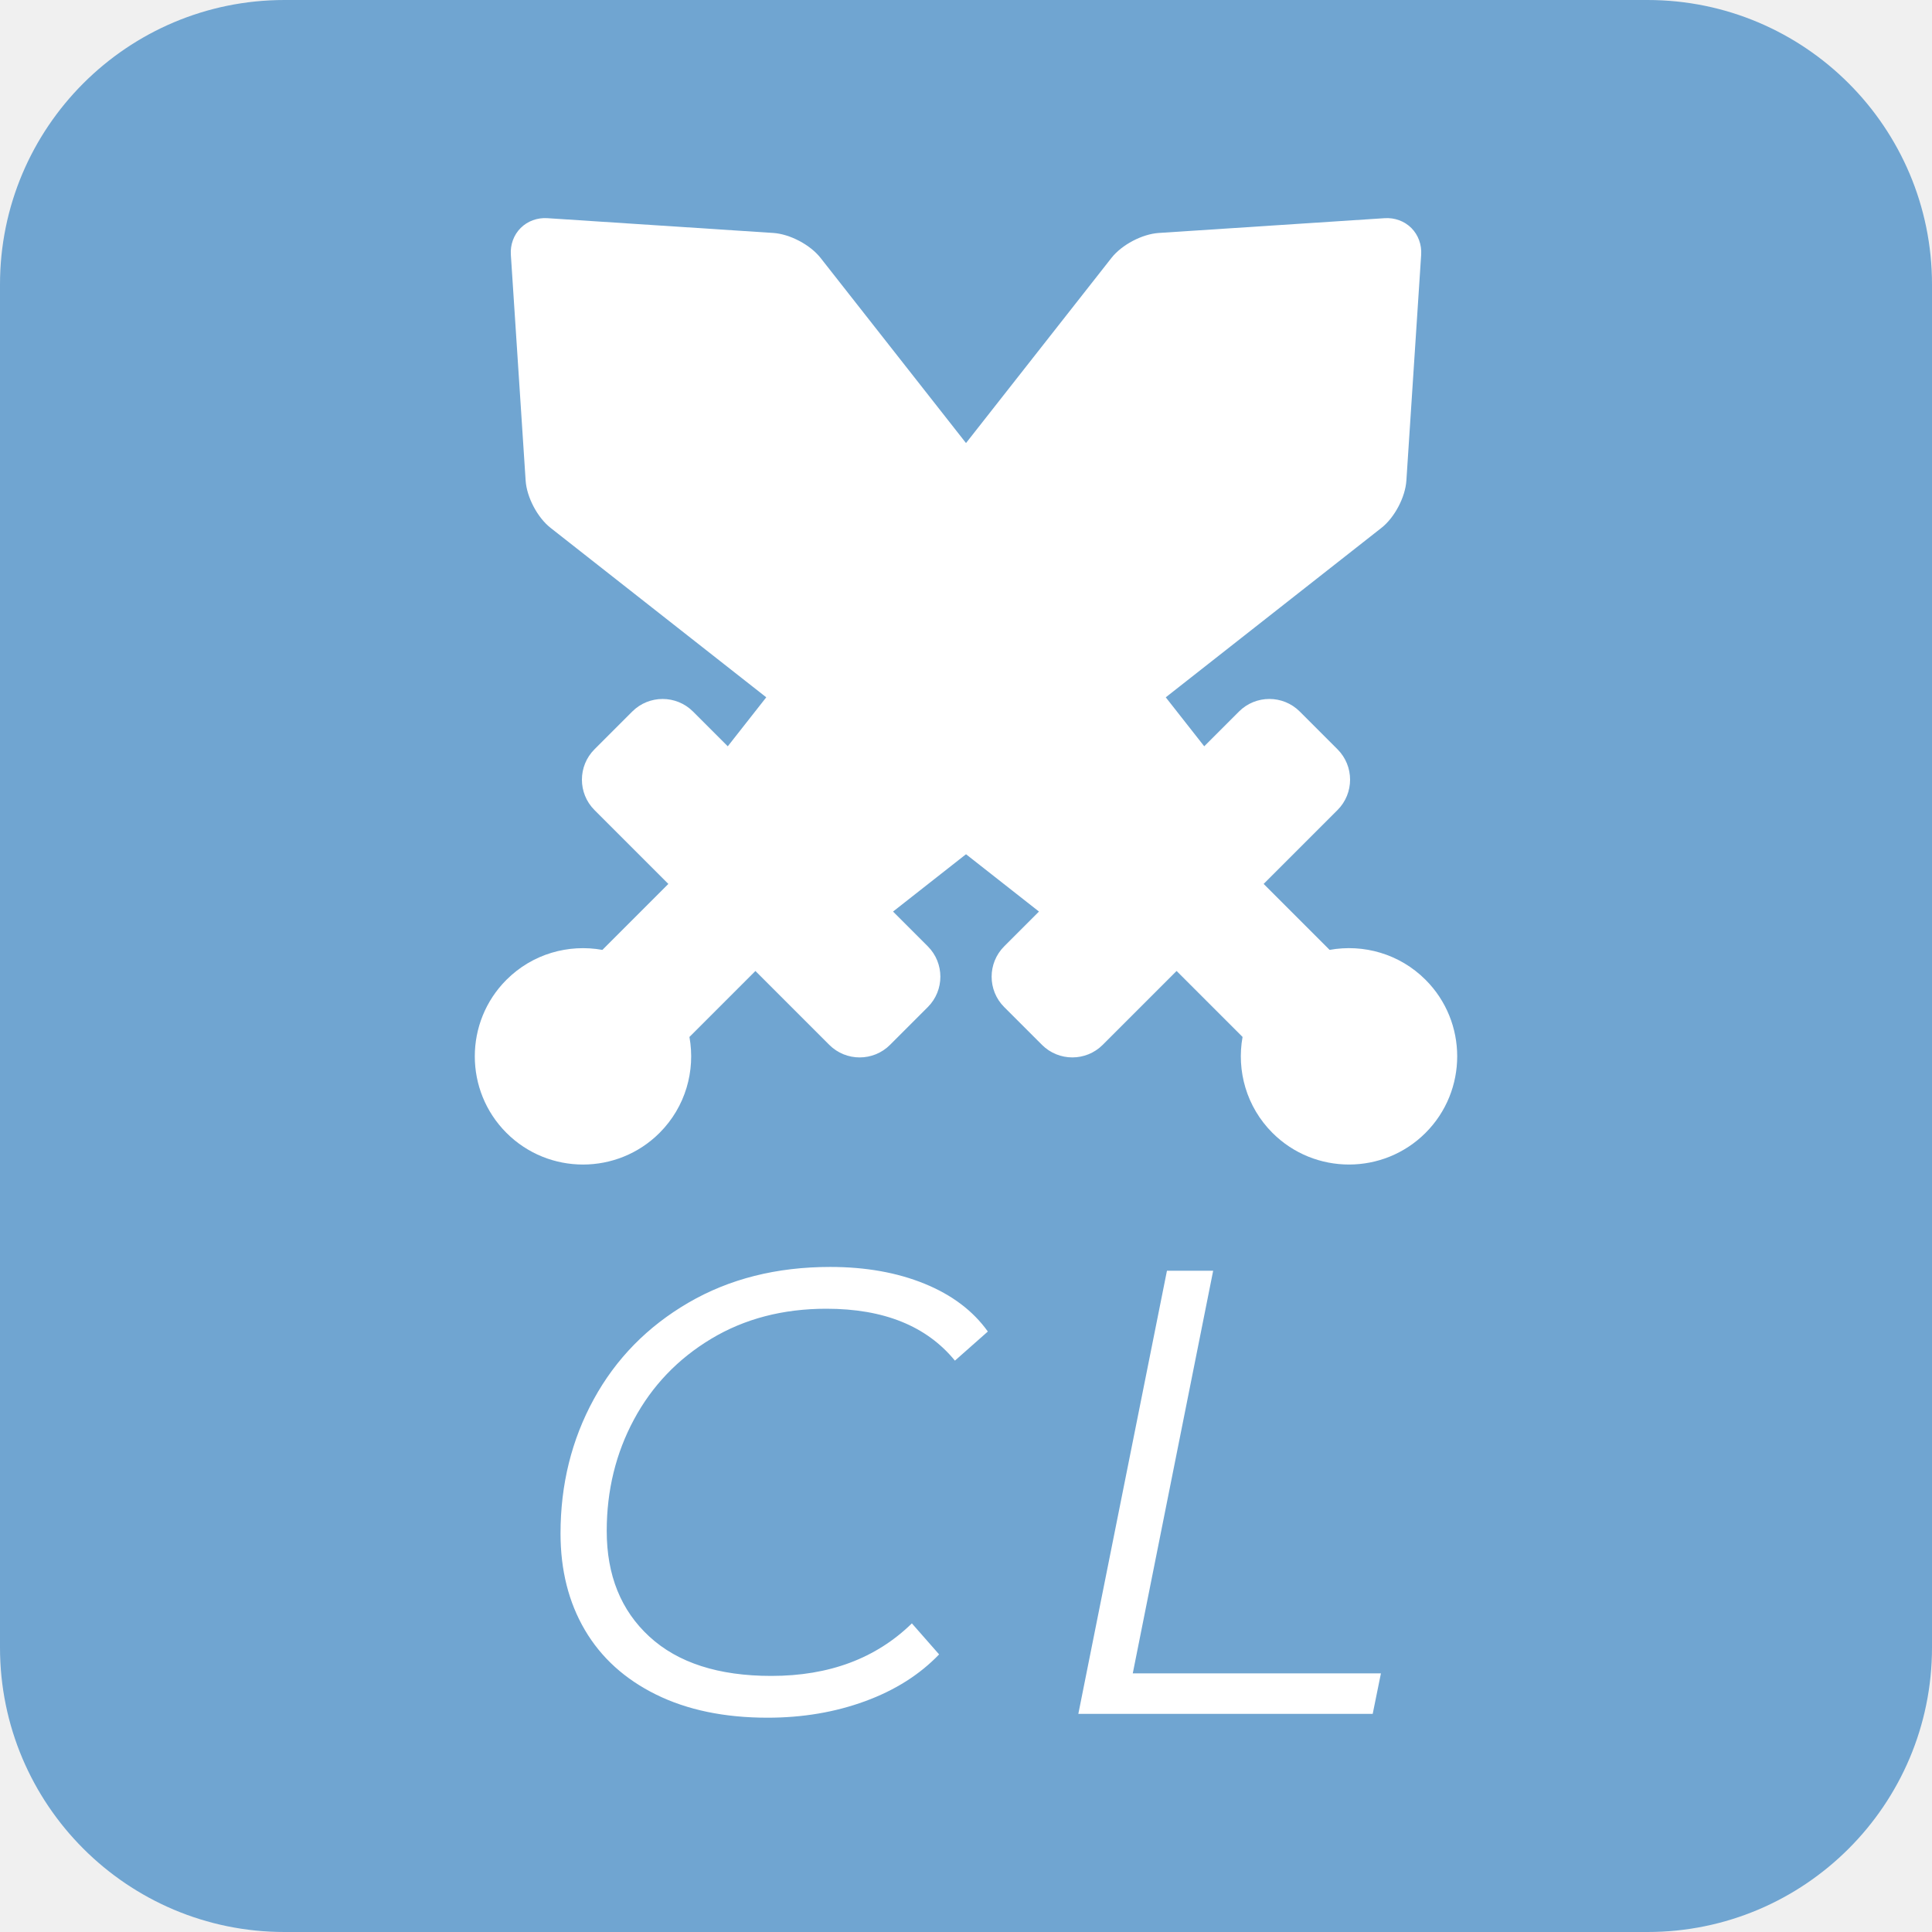
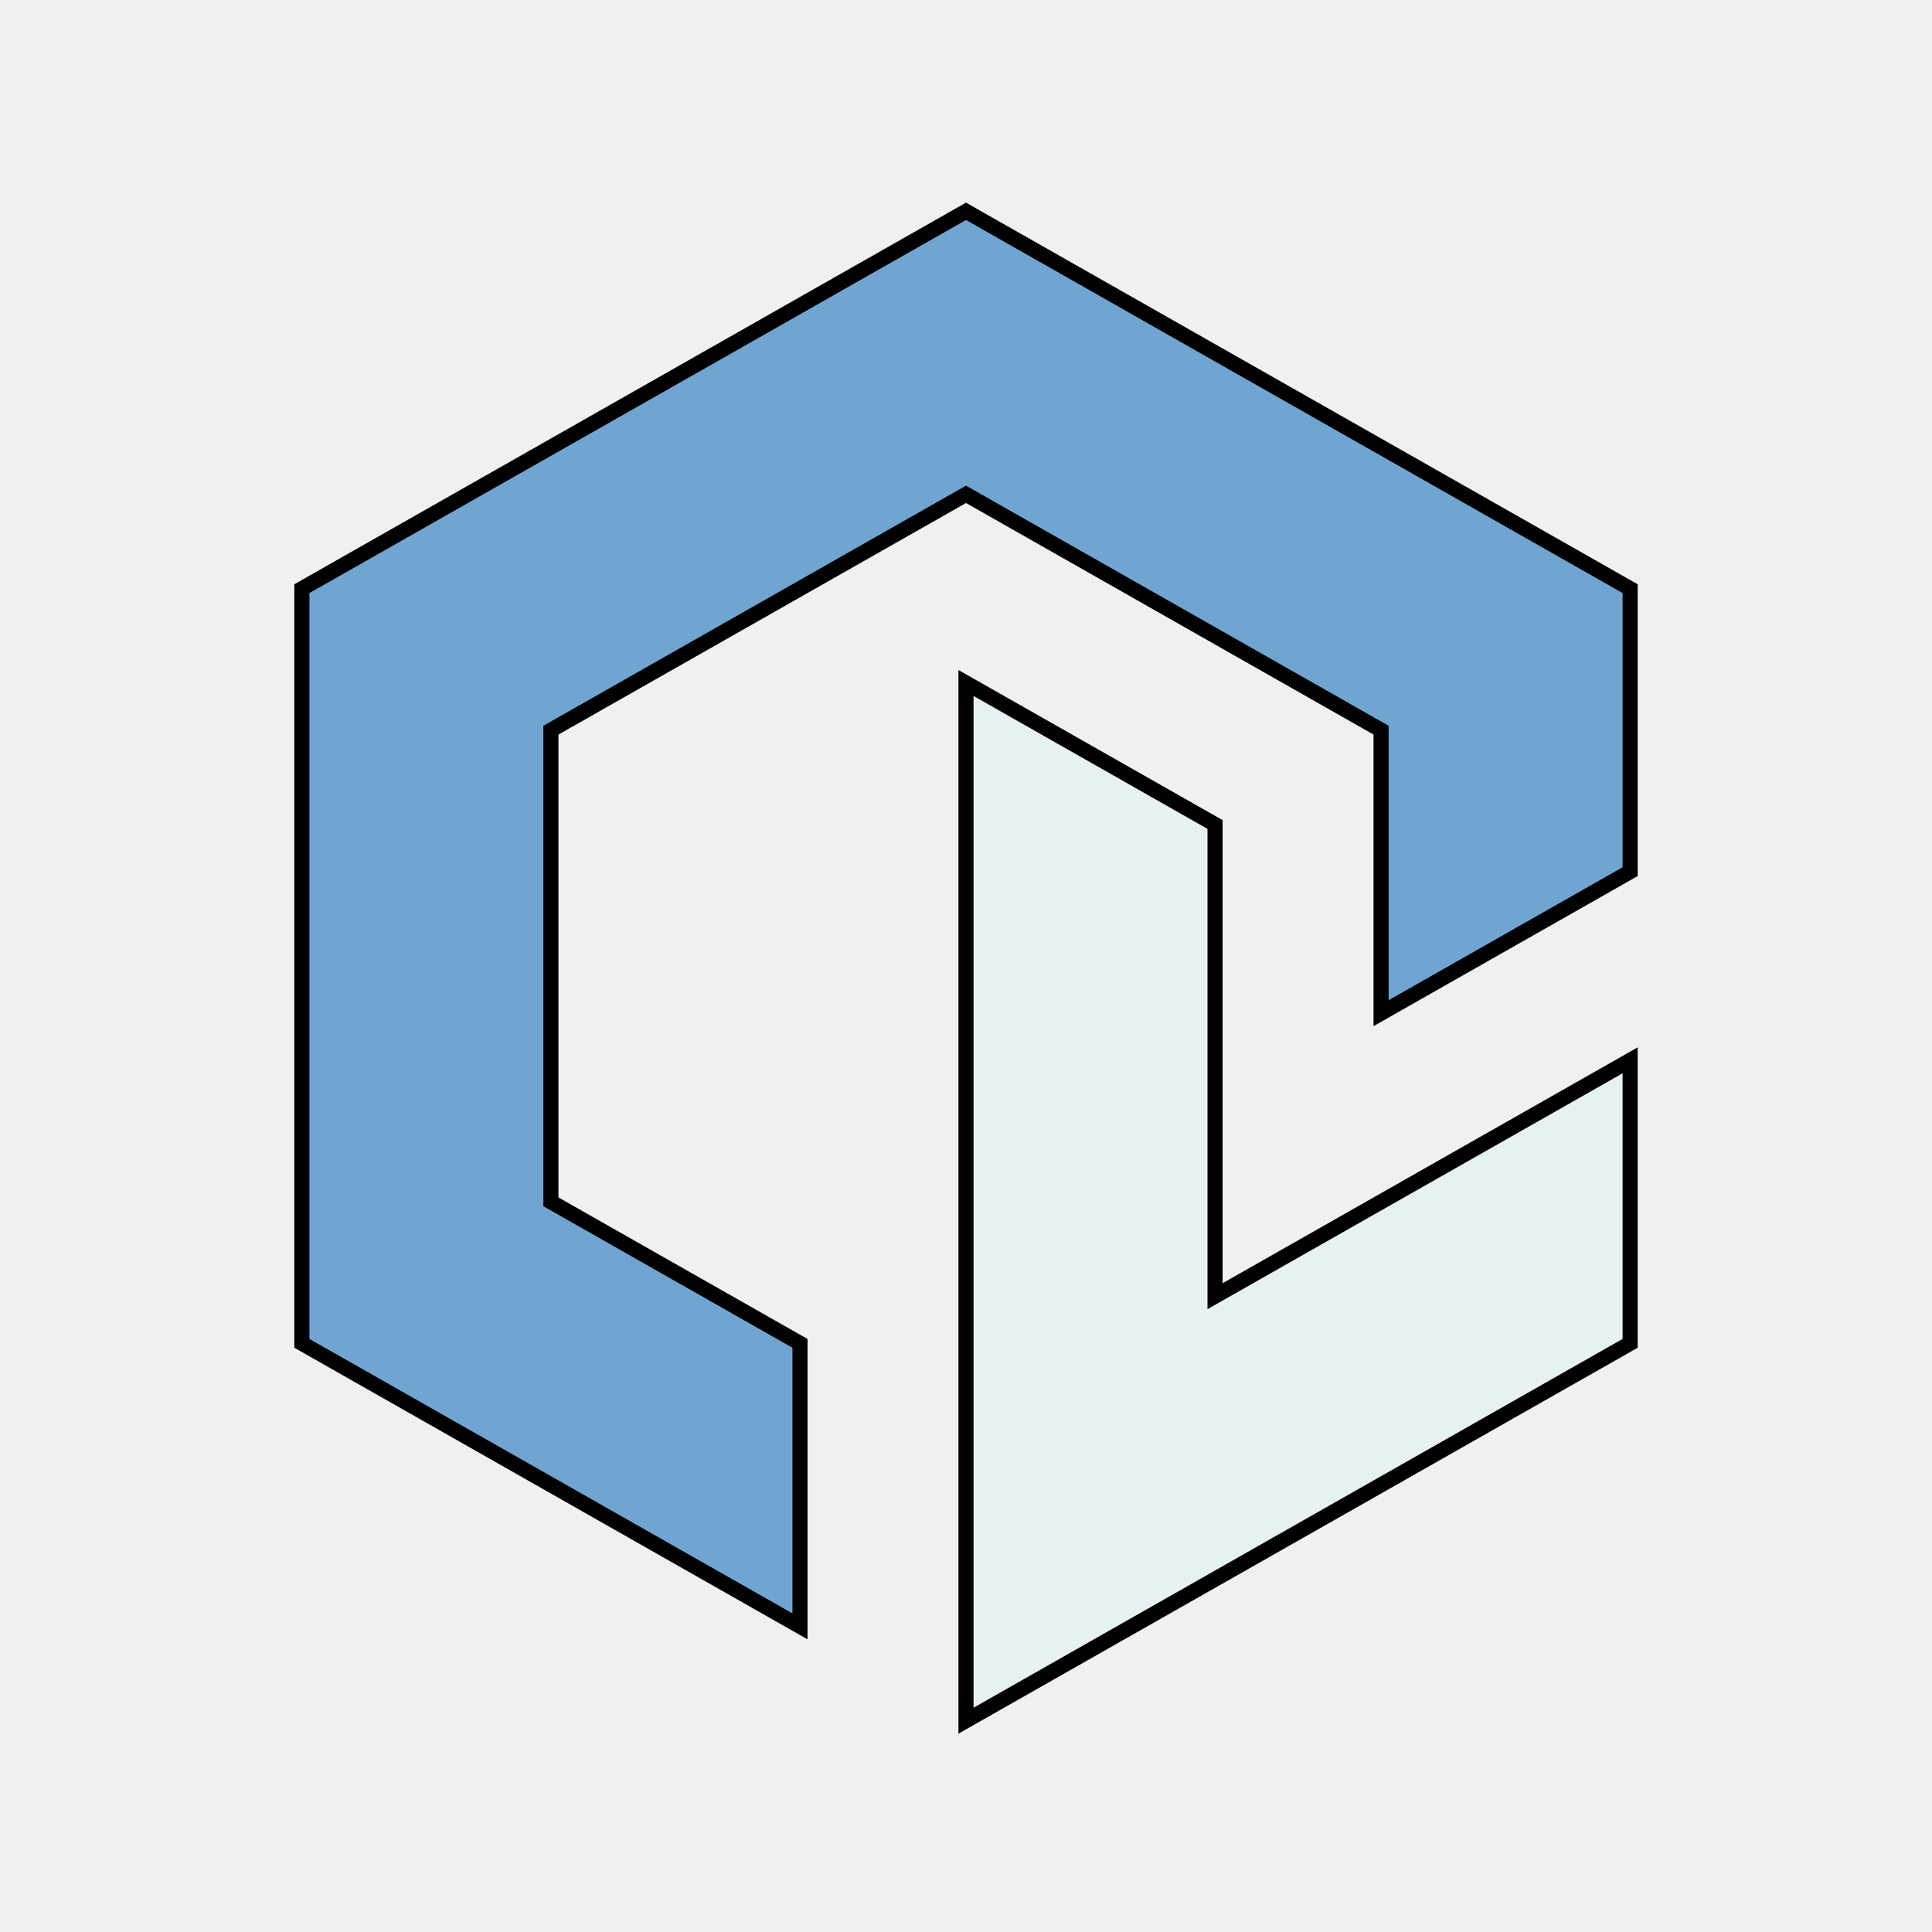
- <svg xmlns="http://www.w3.org/2000/svg" version="1.1" id="Layer_1" x="0px" y="0px" viewBox="0 0 1500 1500" style="enable-background:new 0 0 1500 1500;" xml:space="preserve">
-   <style type="text/css">
- 	.st0{fill:#70A5D1;}
- 	.st1{fill:#FFFFFF;}
- </style>
-   <g>
-     <path class="st0" d="M1279.1,1500H220.9C98.9,1500,0,1401.1,0,1279.1V220.9C0,98.9,98.9,0,220.9,0H1279.1   c122,0,220.9,98.9,220.9,220.9V1279.1C1500,1401.1,1401.1,1500,1279.1,1500z" />
-     <g>
-       <g>
-         <g>
-           <path class="st1" d="M720.35,734.74l-27-27l379.19-297.89c10.2-8.01,18.52-23.8,19.37-36.74l11.48-175.32      c0.51-7.84-2.27-15.42-7.62-20.77c-5.36-5.36-12.93-8.14-20.77-7.62l-175.32,11.47c-12.94,0.85-28.73,9.18-36.74,19.37      L565.04,579.43l-27-27c-13-13-34.15-13-47.15,0l-29.34,29.34c-13,13-13,34.15,0,47.15l57.36,57.36l-51.22,51.22      c-26.21-4.73-54.26,2.99-74.48,23.21c-32.77,32.77-32.77,86.09,0,118.86s86.09,32.77,118.86,0      c20.22-20.22,27.95-48.26,23.21-74.48l51.22-51.22l57.36,57.36c13,13,34.15,13,47.15,0l29.34-29.34      C733.35,768.89,733.35,747.74,720.35,734.74z" />
-         </g>
-         <g>
-           <path class="st1" d="M779.65,781.88l29.34,29.34c13,13,34.15,13,47.15,0l57.36-57.36l51.22,51.22      c-4.73,26.21,2.99,54.26,23.21,74.48c32.77,32.77,86.09,32.77,118.86,0c32.77-32.77,32.77-86.09,0-118.86      c-20.22-20.22-48.26-27.95-74.48-23.21l-51.22-51.22l57.36-57.36c13-13,13-34.15,0-47.15l-29.34-29.34c-13-13-34.15-13-47.15,0      l-27,27L637.07,200.23c-8.01-10.19-23.8-18.52-36.74-19.37l-175.32-11.47c-7.84-0.51-15.41,2.26-20.77,7.62      c-5.36,5.36-8.14,12.93-7.62,20.77l11.48,175.32c0.85,12.94,9.17,28.73,19.37,36.74l379.19,297.89l-27,27      C766.65,747.74,766.65,768.89,779.65,781.88z" />
-         </g>
-       </g>
-       <g>
-         <path class="st1" d="M509.41,1315.67c-24.25-11.96-42.69-28.67-55.3-50.13c-12.62-21.46-18.92-46.45-18.92-74.96     c0-38.01,8.6-72.74,25.8-104.2c17.2-31.46,41.69-56.44,73.48-74.96c31.78-18.51,68.48-27.77,110.1-27.77     c27.52,0,51.93,4.35,73.24,13.03c21.3,8.69,37.68,21.06,49.15,37.11l-25.56,22.61c-21.96-26.86-55.22-40.3-99.78-40.3     c-33.75,0-63.57,7.79-89.46,23.35c-25.89,15.57-45.88,36.46-59.96,62.67c-14.09,26.22-21.14,55.05-21.14,86.51     c0,34.41,11.06,61.77,33.18,82.08c22.12,20.32,53.65,30.47,94.62,30.47c44.89,0,81.26-13.59,109.12-40.79l21.14,24.08     c-15.08,15.73-34.24,27.85-57.51,36.37c-23.27,8.52-48.5,12.78-75.69,12.78C562.5,1333.61,533.66,1327.63,509.41,1315.67z" />
-       </g>
-       <g>
-         <path class="st1" d="M906.02,986.6h35.88l-62.42,312.6h192.67l-6.39,31.46H837.21L906.02,986.6z" />
-       </g>
-     </g>
-   </g>
-   <g>
- </g>
-   <g>
- </g>
-   <g>
- </g>
-   <g>
- </g>
-   <g>
- </g>
+ <svg xmlns="http://www.w3.org/2000/svg" width="128" height="128" viewBox="0 0 128 128" fill="none">
+   <path d="M64 114L108 89V70.25L80.5 85.875V54.625L64 45.25V114Z" fill="#E7F1F2" stroke="black" />
+   <path d="M108 39L64 14L20 39V89L53 107.75V89L36.5 79.625V48.375L64 32.75L91.5 48.375V67.125L108 57.75V39Z" fill="#70A5D1" stroke="black" />
</svg>
